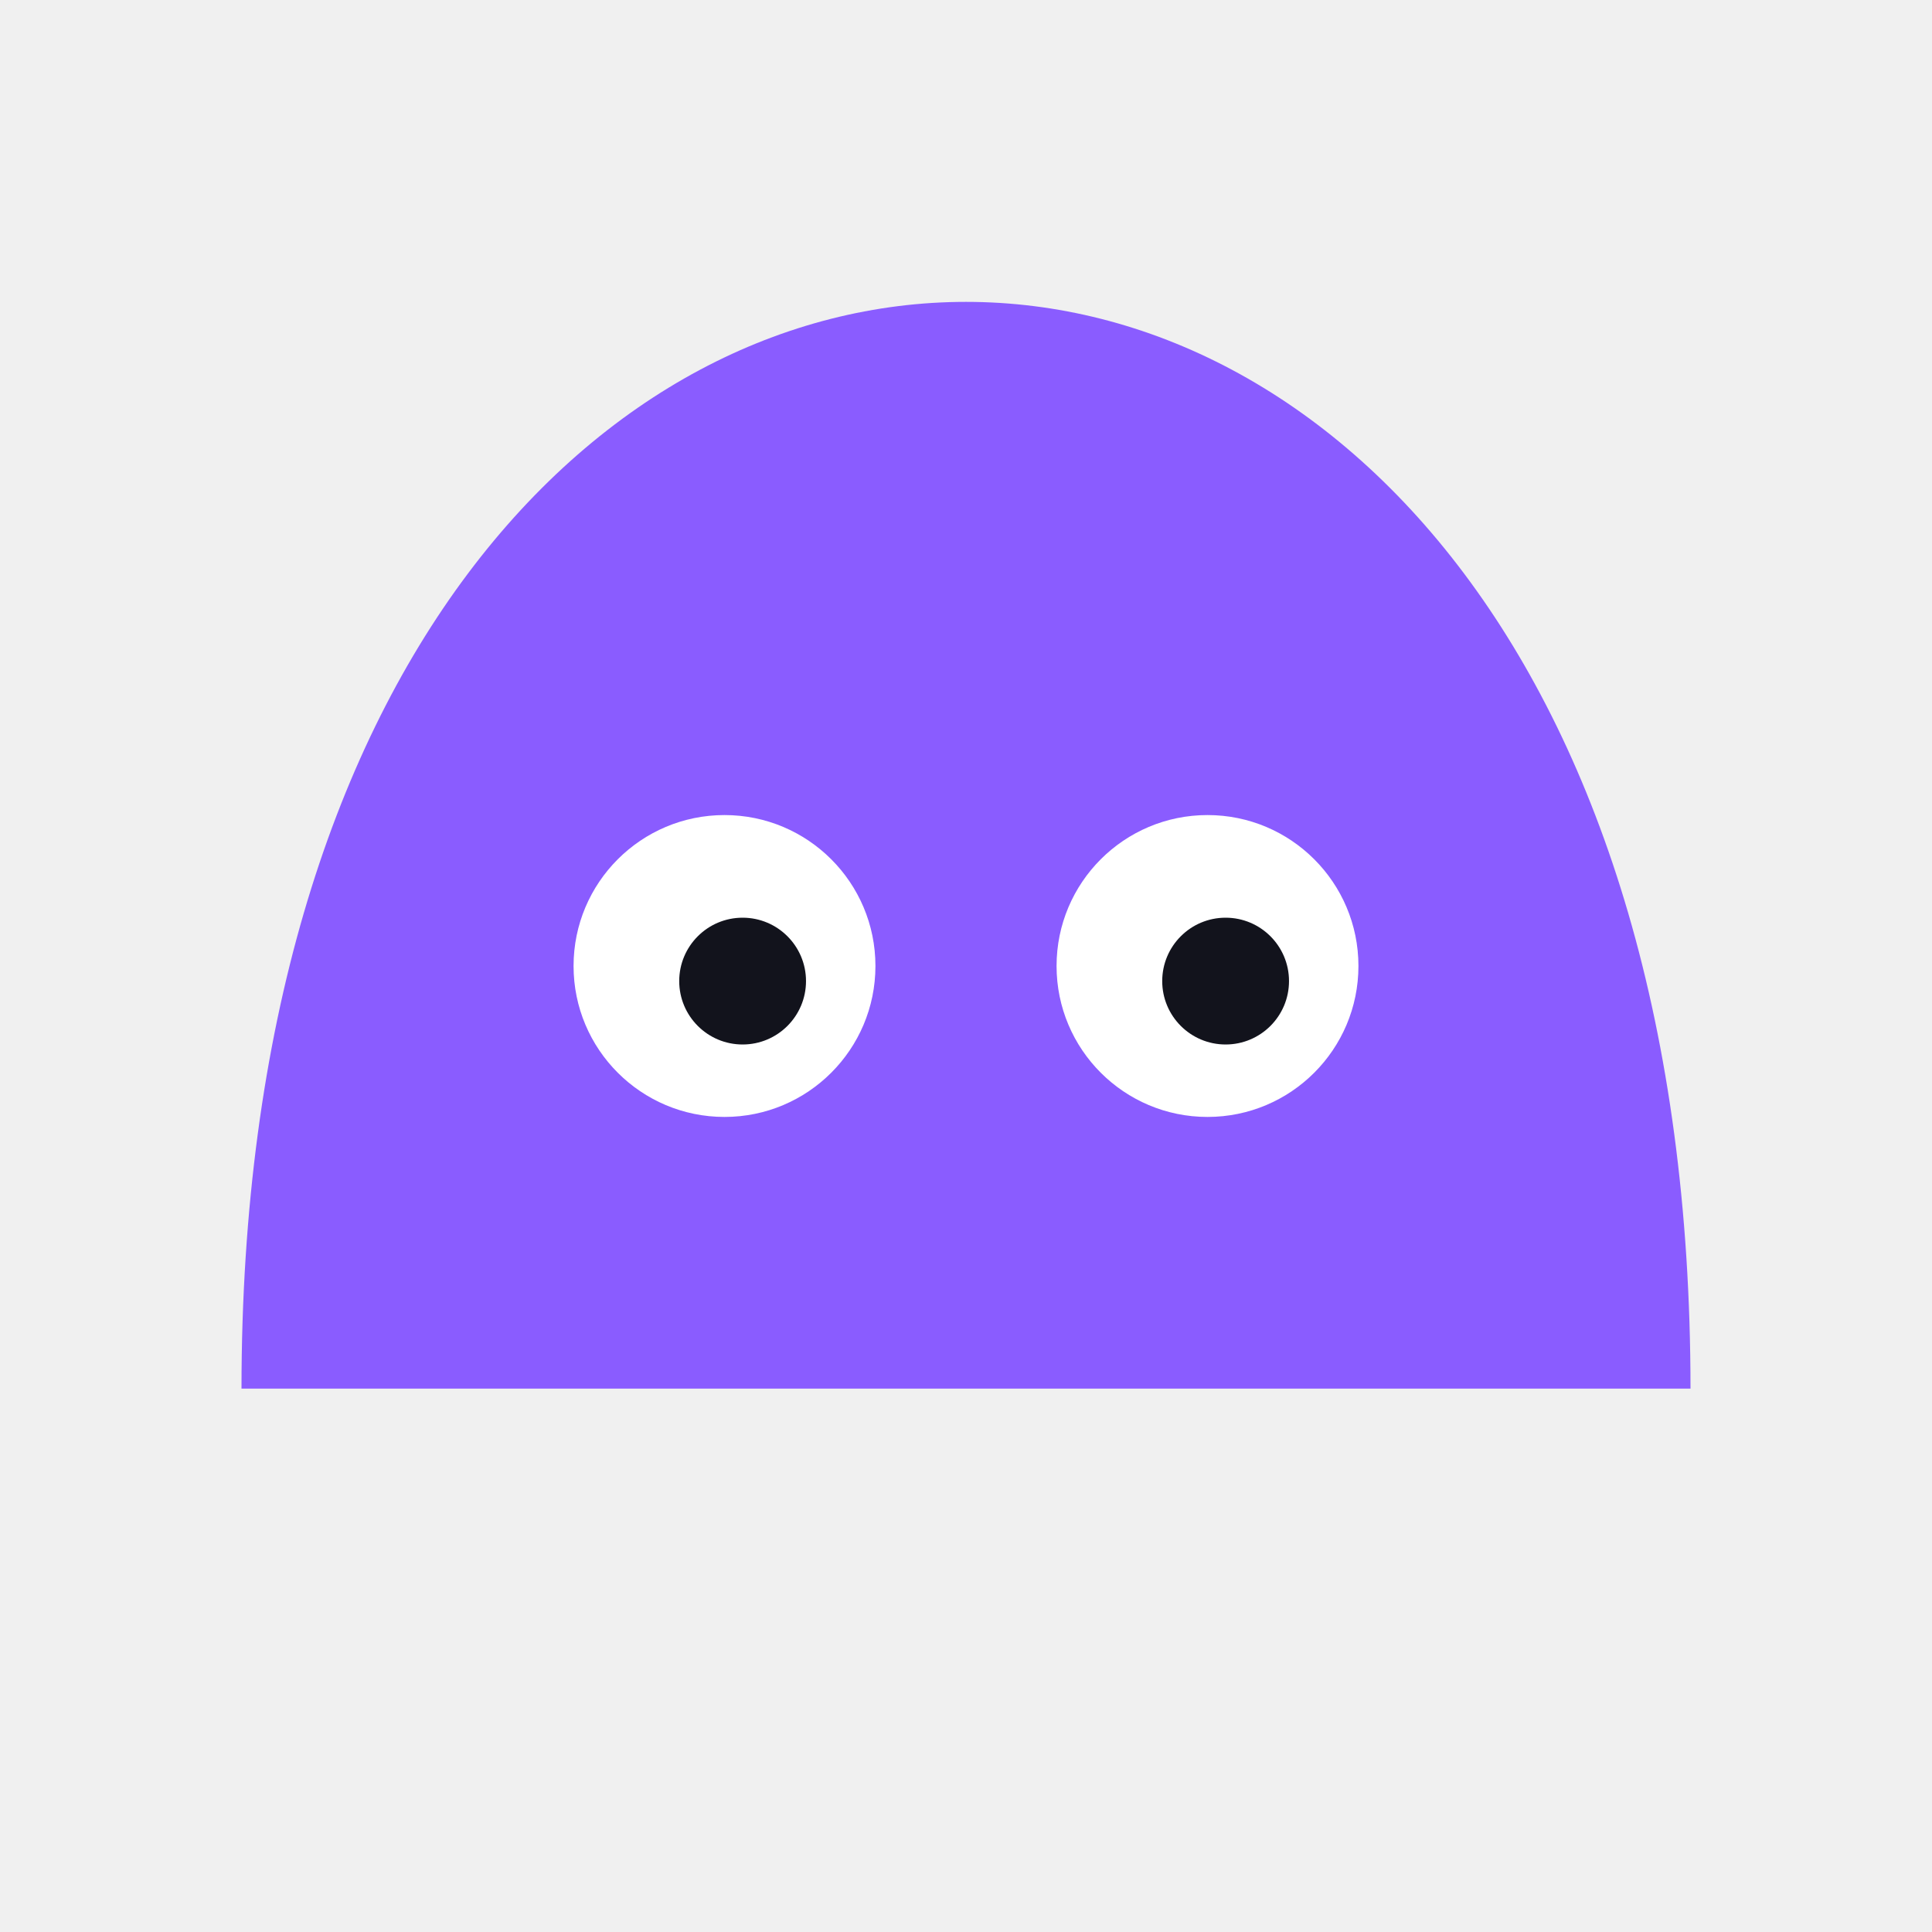
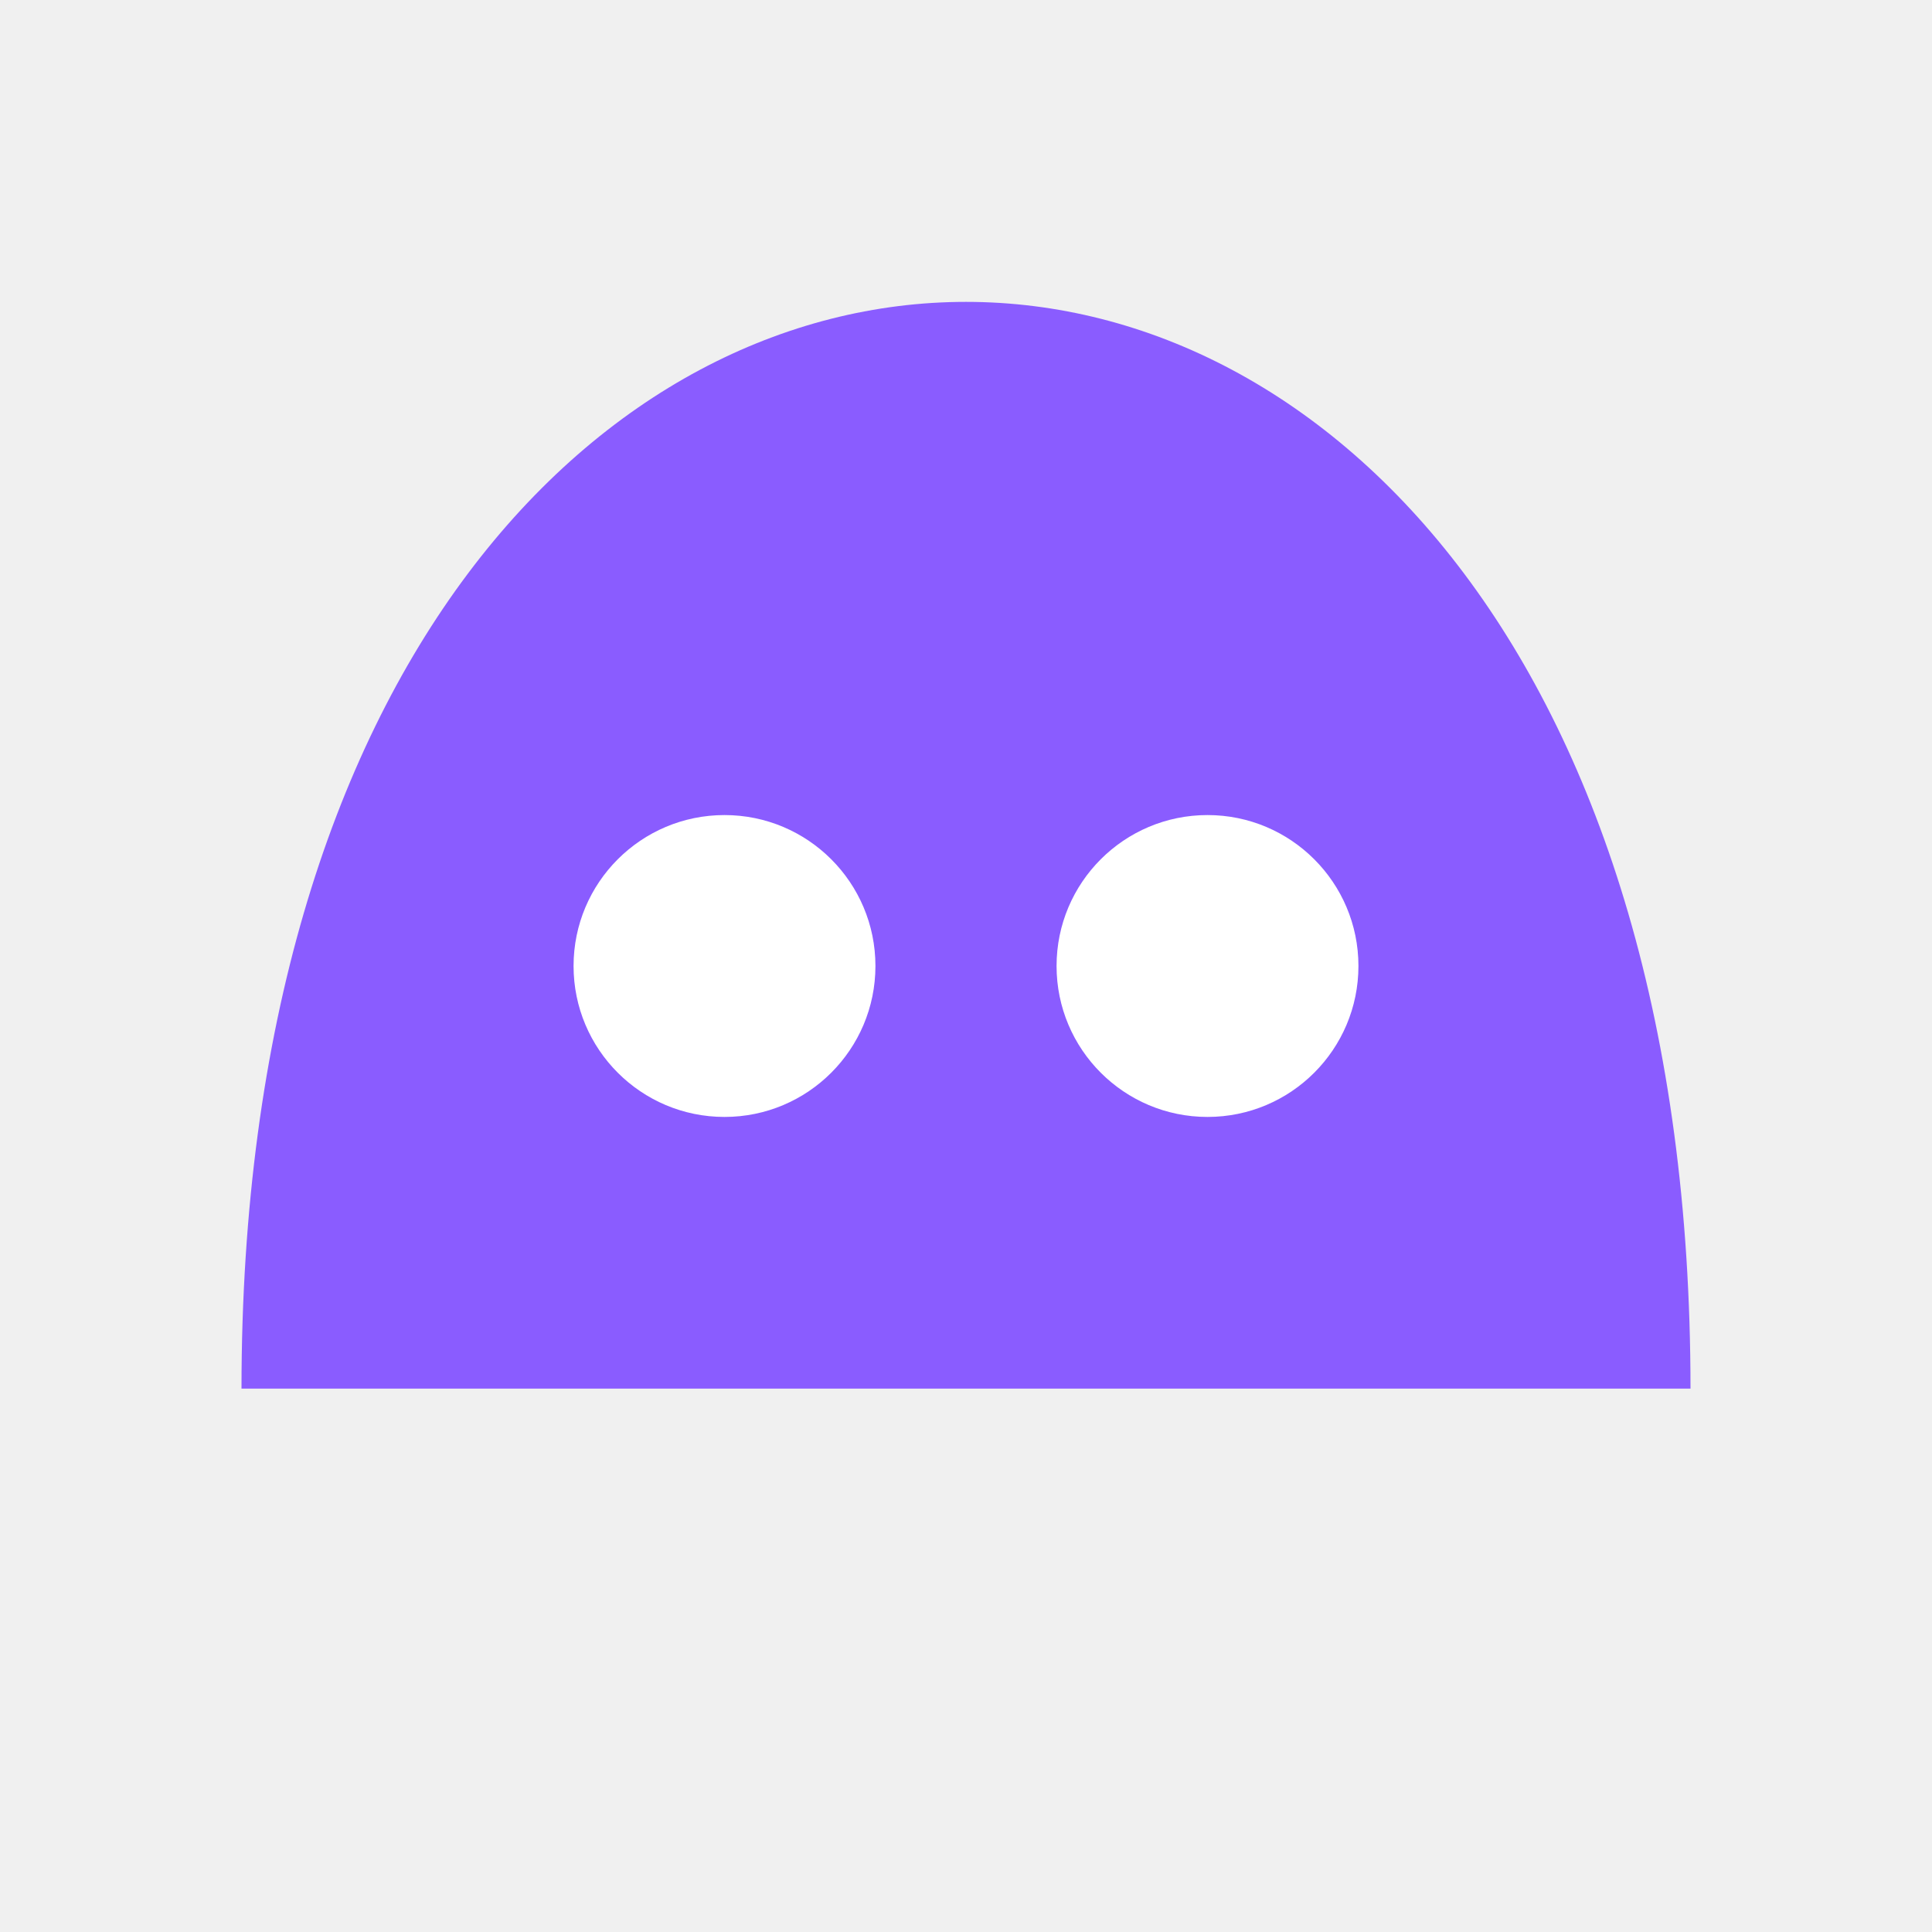
<svg xmlns="http://www.w3.org/2000/svg" viewBox="0 0 64 64">
  <path fill="#8A5CFF" d="M8 46C8 22 20 10 32 10C44 10 56 22 56 46Z" />
  <circle cx="24" cy="32" r="5" fill="#fff" />
  <circle cx="40" cy="32" r="5" fill="#fff" />
-   <circle cx="24.6" cy="32.5" r="2.1" fill="#12131C" />
-   <circle cx="40.6" cy="32.5" r="2.1" fill="#12131C" />
</svg>
